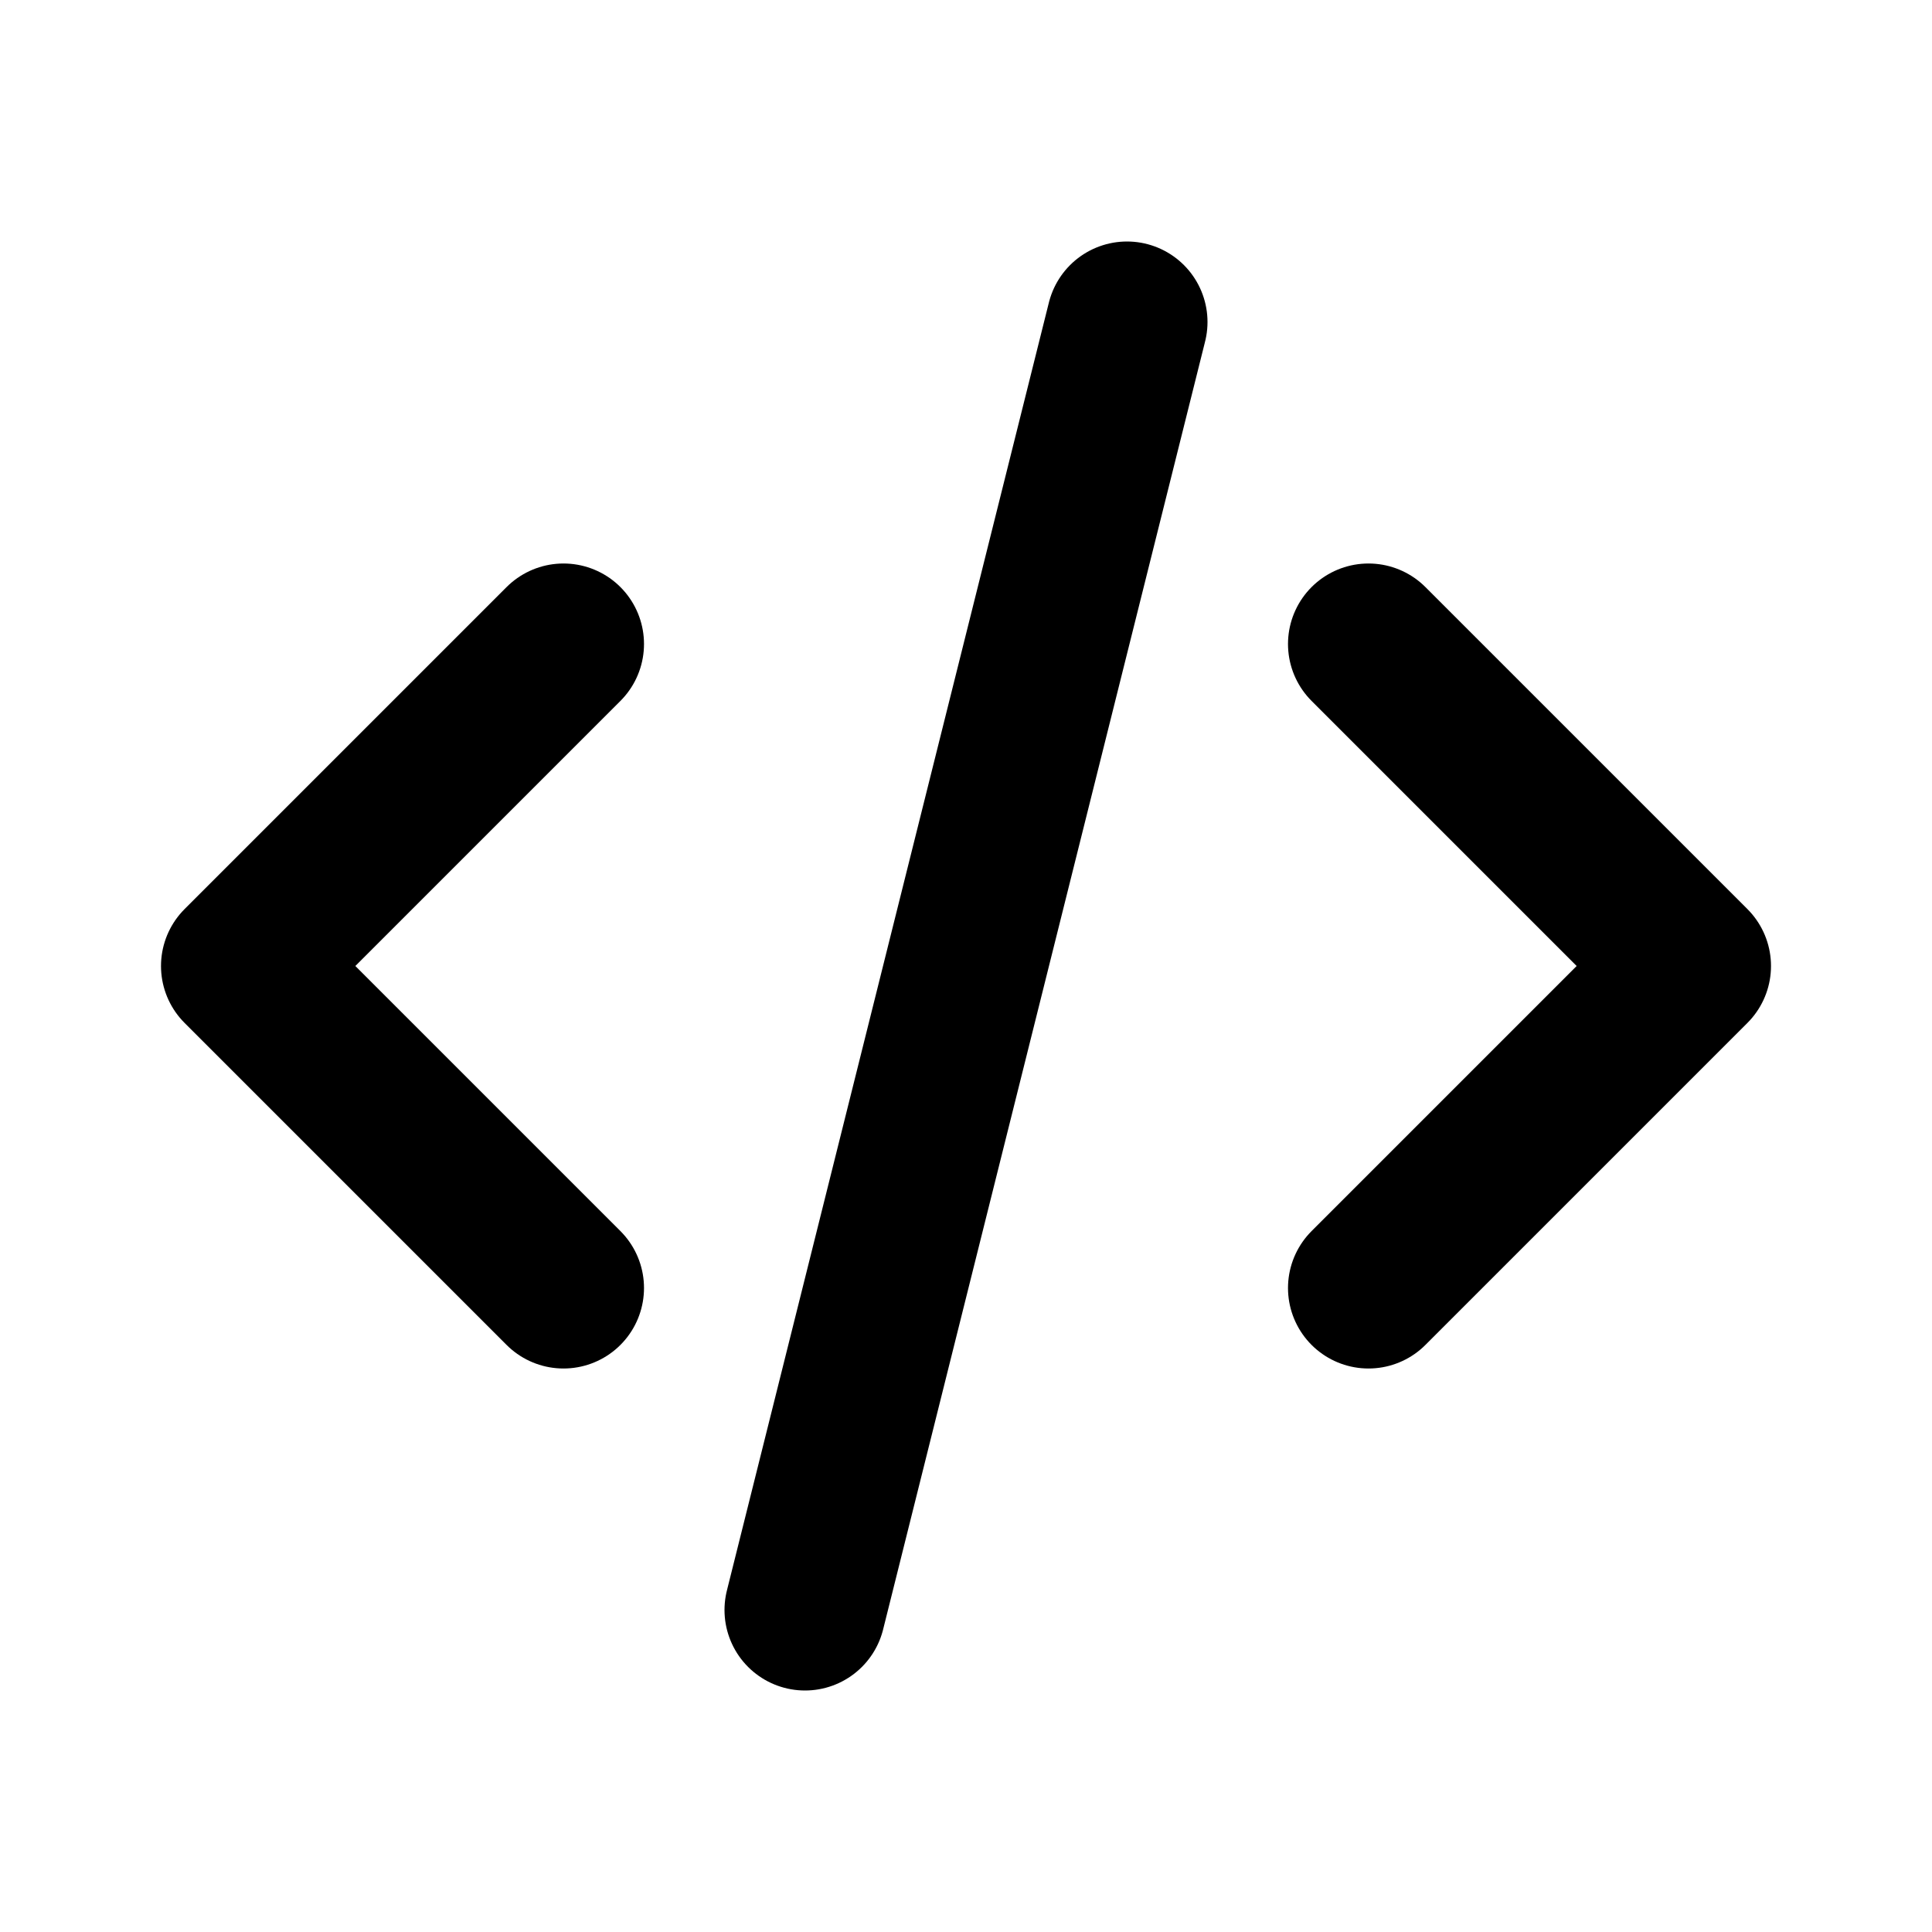
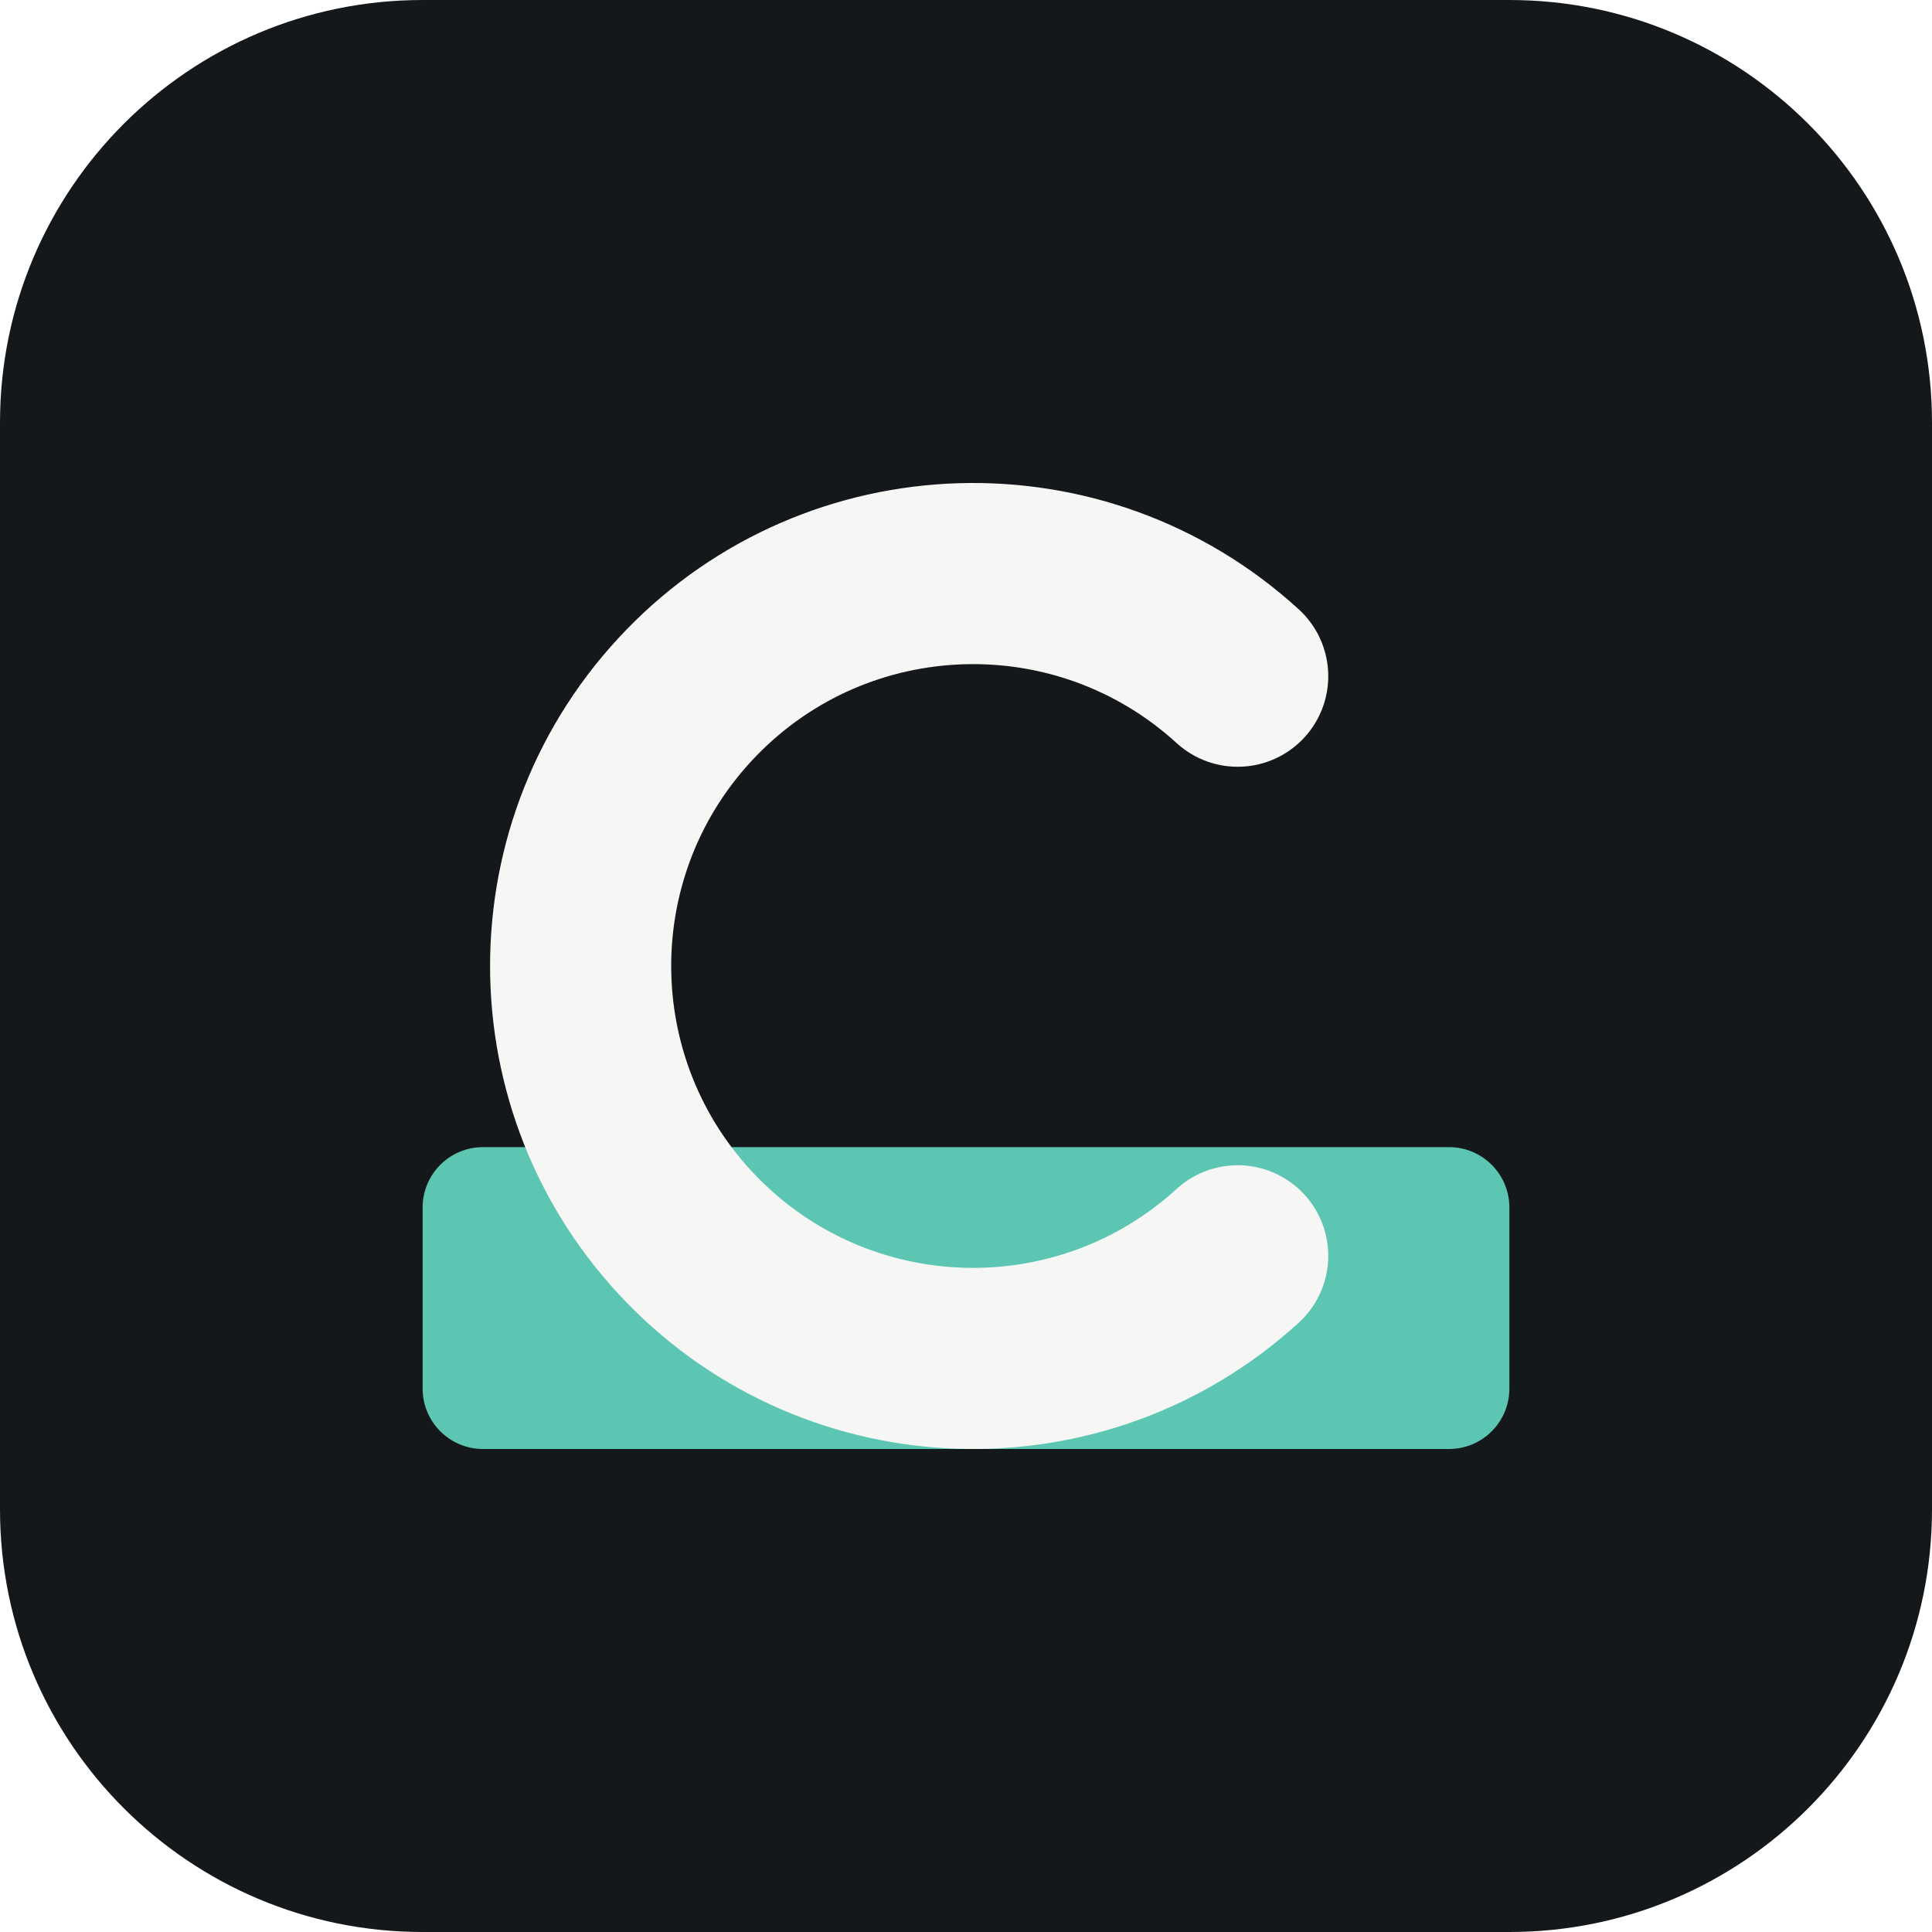
- <svg xmlns="http://www.w3.org/2000/svg" width="24" height="24" viewBox="0 0 24 24" stroke-width="2" stroke="currentColor" fill="none" stroke-linecap="round" stroke-linejoin="round">
+ <svg xmlns="http://www.w3.org/2000/svg" viewBox="0 0 32 32">
  <style>
-     svg {
-       color: #000;
-     }
- 
+     .bg { fill: #15181a; }
+     .fg { stroke: #f6f7f5; }
+     .mark { fill: #5cc6b3; }
    @media (prefers-color-scheme: dark) {
-       svg {
-         color: #FFF;
-       }
+       .bg { fill: #f6f7f5; }
+       .fg { stroke: #15181a; }
+       .mark { fill: #0b6e63; }
    }
  </style>
-   <path stroke="none" d="M0 0h24v24H0z" fill="none" />
-   <path d="M7 8l-4 4l4 4" />
-   <path d="M17 8l4 4l-4 4" />
-   <path d="M14 4l-4 16" />
+   <rect class="bg" width="32" height="32" rx="7" />
+   <rect class="mark" x="7" y="19" width="18" height="5" rx="1" />
+   <path class="fg" d="M20.5 11.2A6.5 6.5 0 1 0 20.5 20.8" fill="none" stroke-width="3" stroke-linecap="round" />
</svg>
